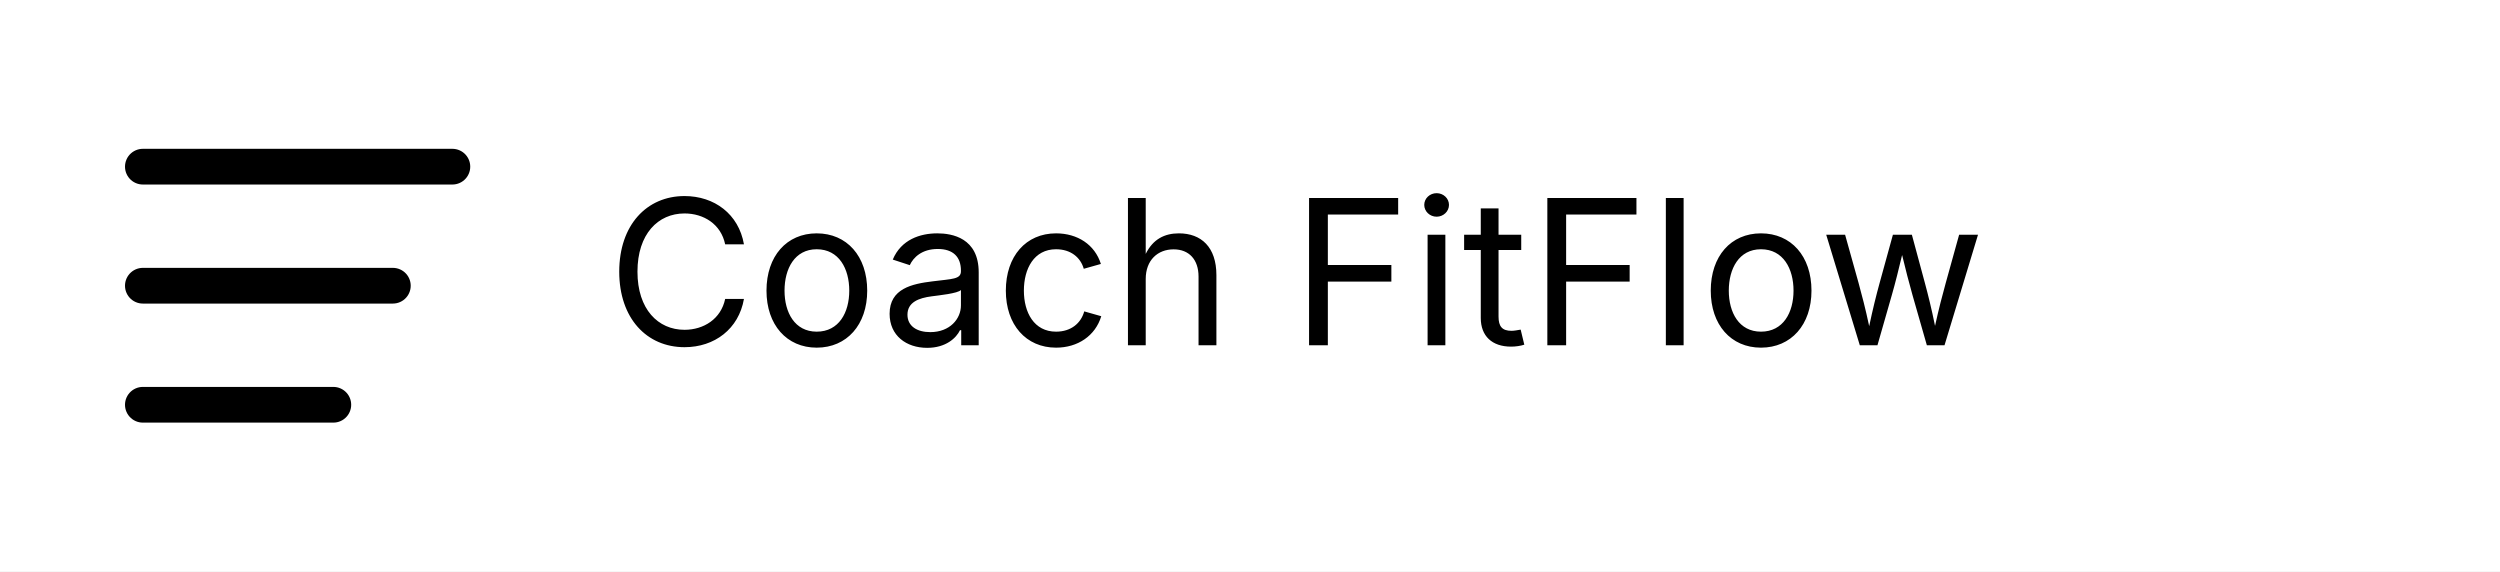
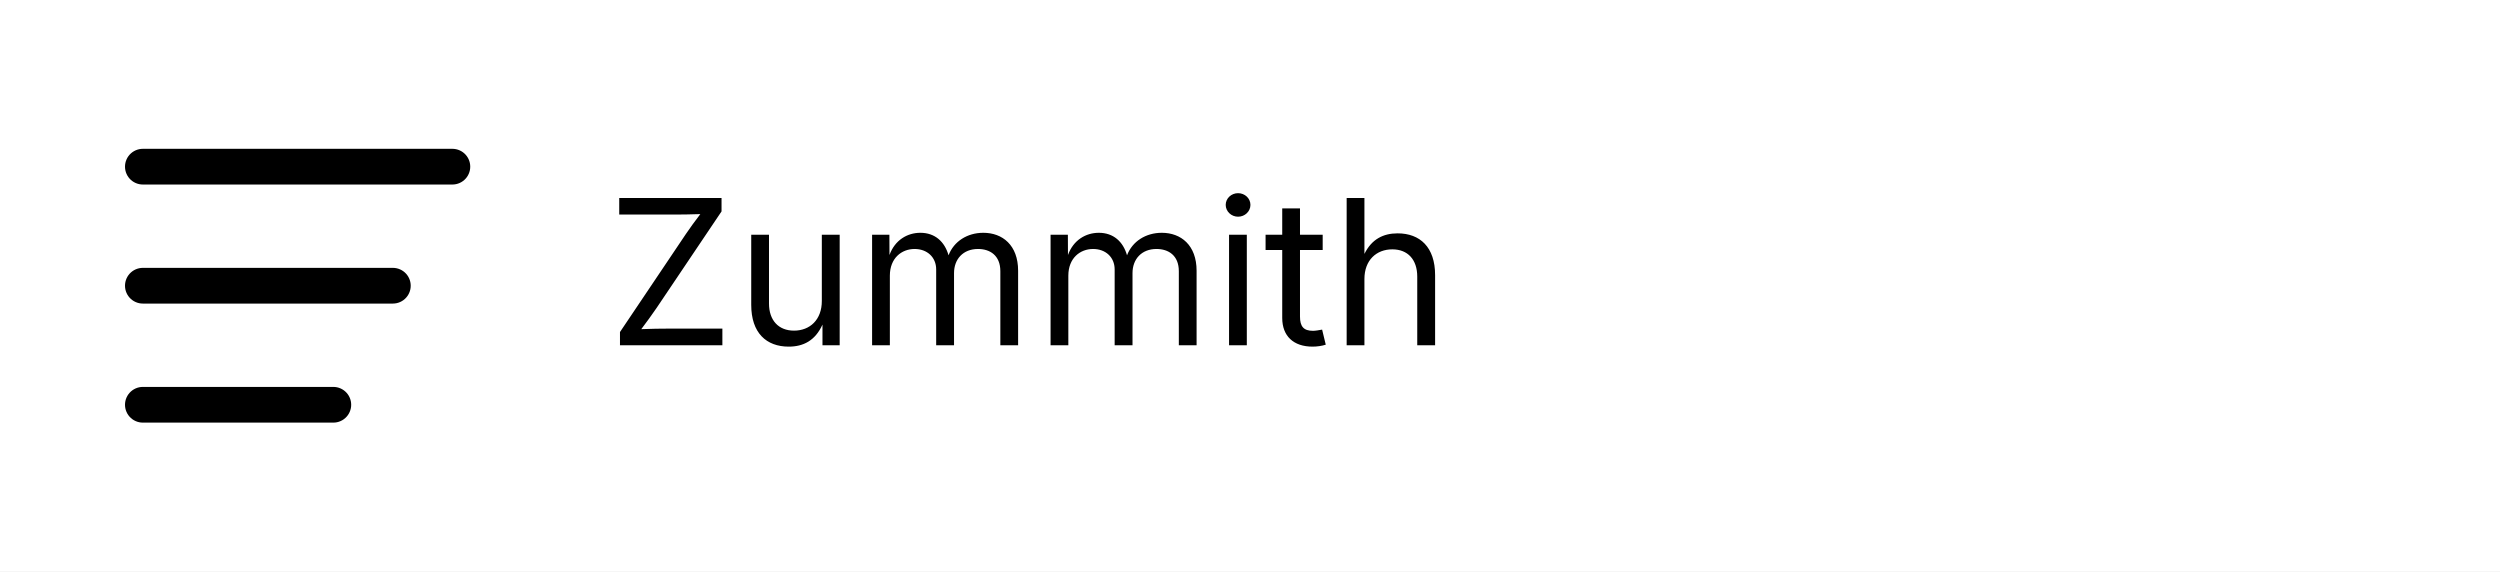
<svg xmlns="http://www.w3.org/2000/svg" width="420" height="96" viewBox="0 0 420 96" fill="none">
  <rect width="420" height="96" fill="#FFFFFF" />
  <g transform="translate(24 18)" stroke="#000000" stroke-width="6" stroke-linecap="round">
    <line x1="0" y1="10" x2="52" y2="10" />
    <line x1="0" y1="30" x2="42" y2="30" />
    <line x1="0" y1="50" x2="32" y2="50" />
  </g>
-   <text x="102" y="58" fill="#000000" font-size="34" font-family="Sora, Inter, Manrope, Arial, sans-serif" letter-spacing="0.2">Coach FitFlow</text>
+   <text x="102" y="58" fill="#000000" font-size="34" font-family="Sora, Inter, Manrope, Arial, sans-serif" letter-spacing="0.2">Zummith</text>
</svg>
